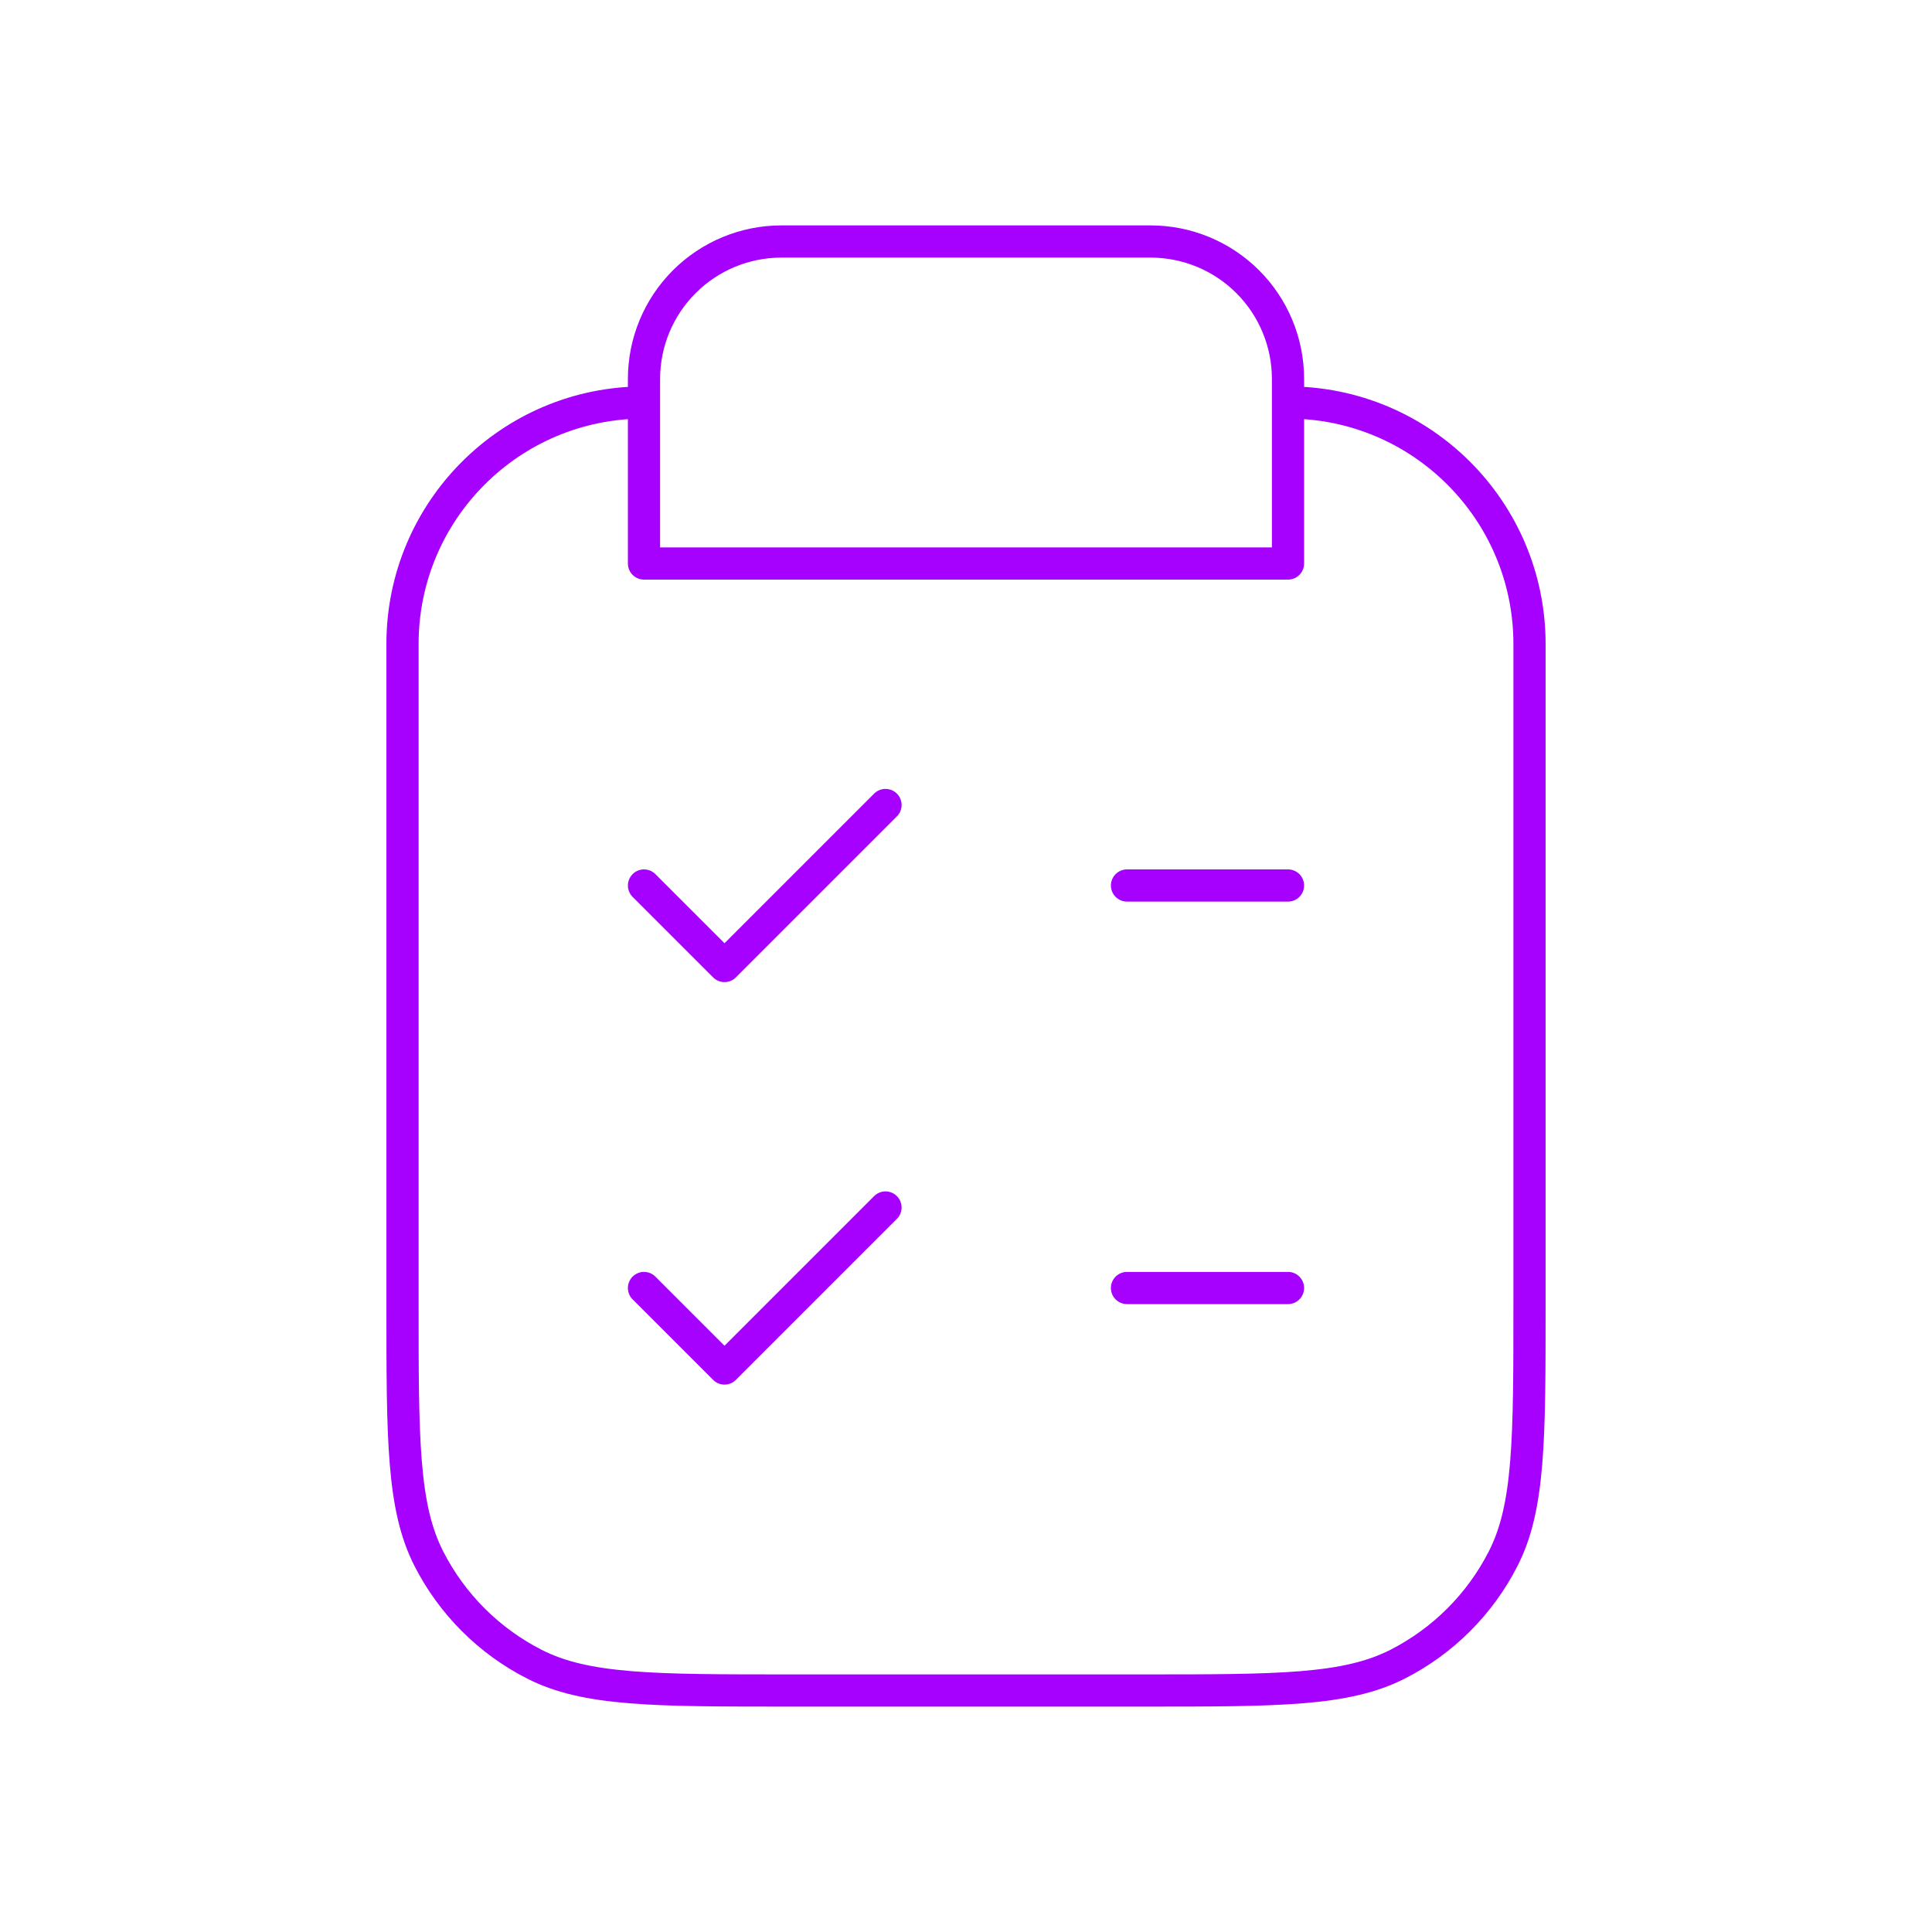
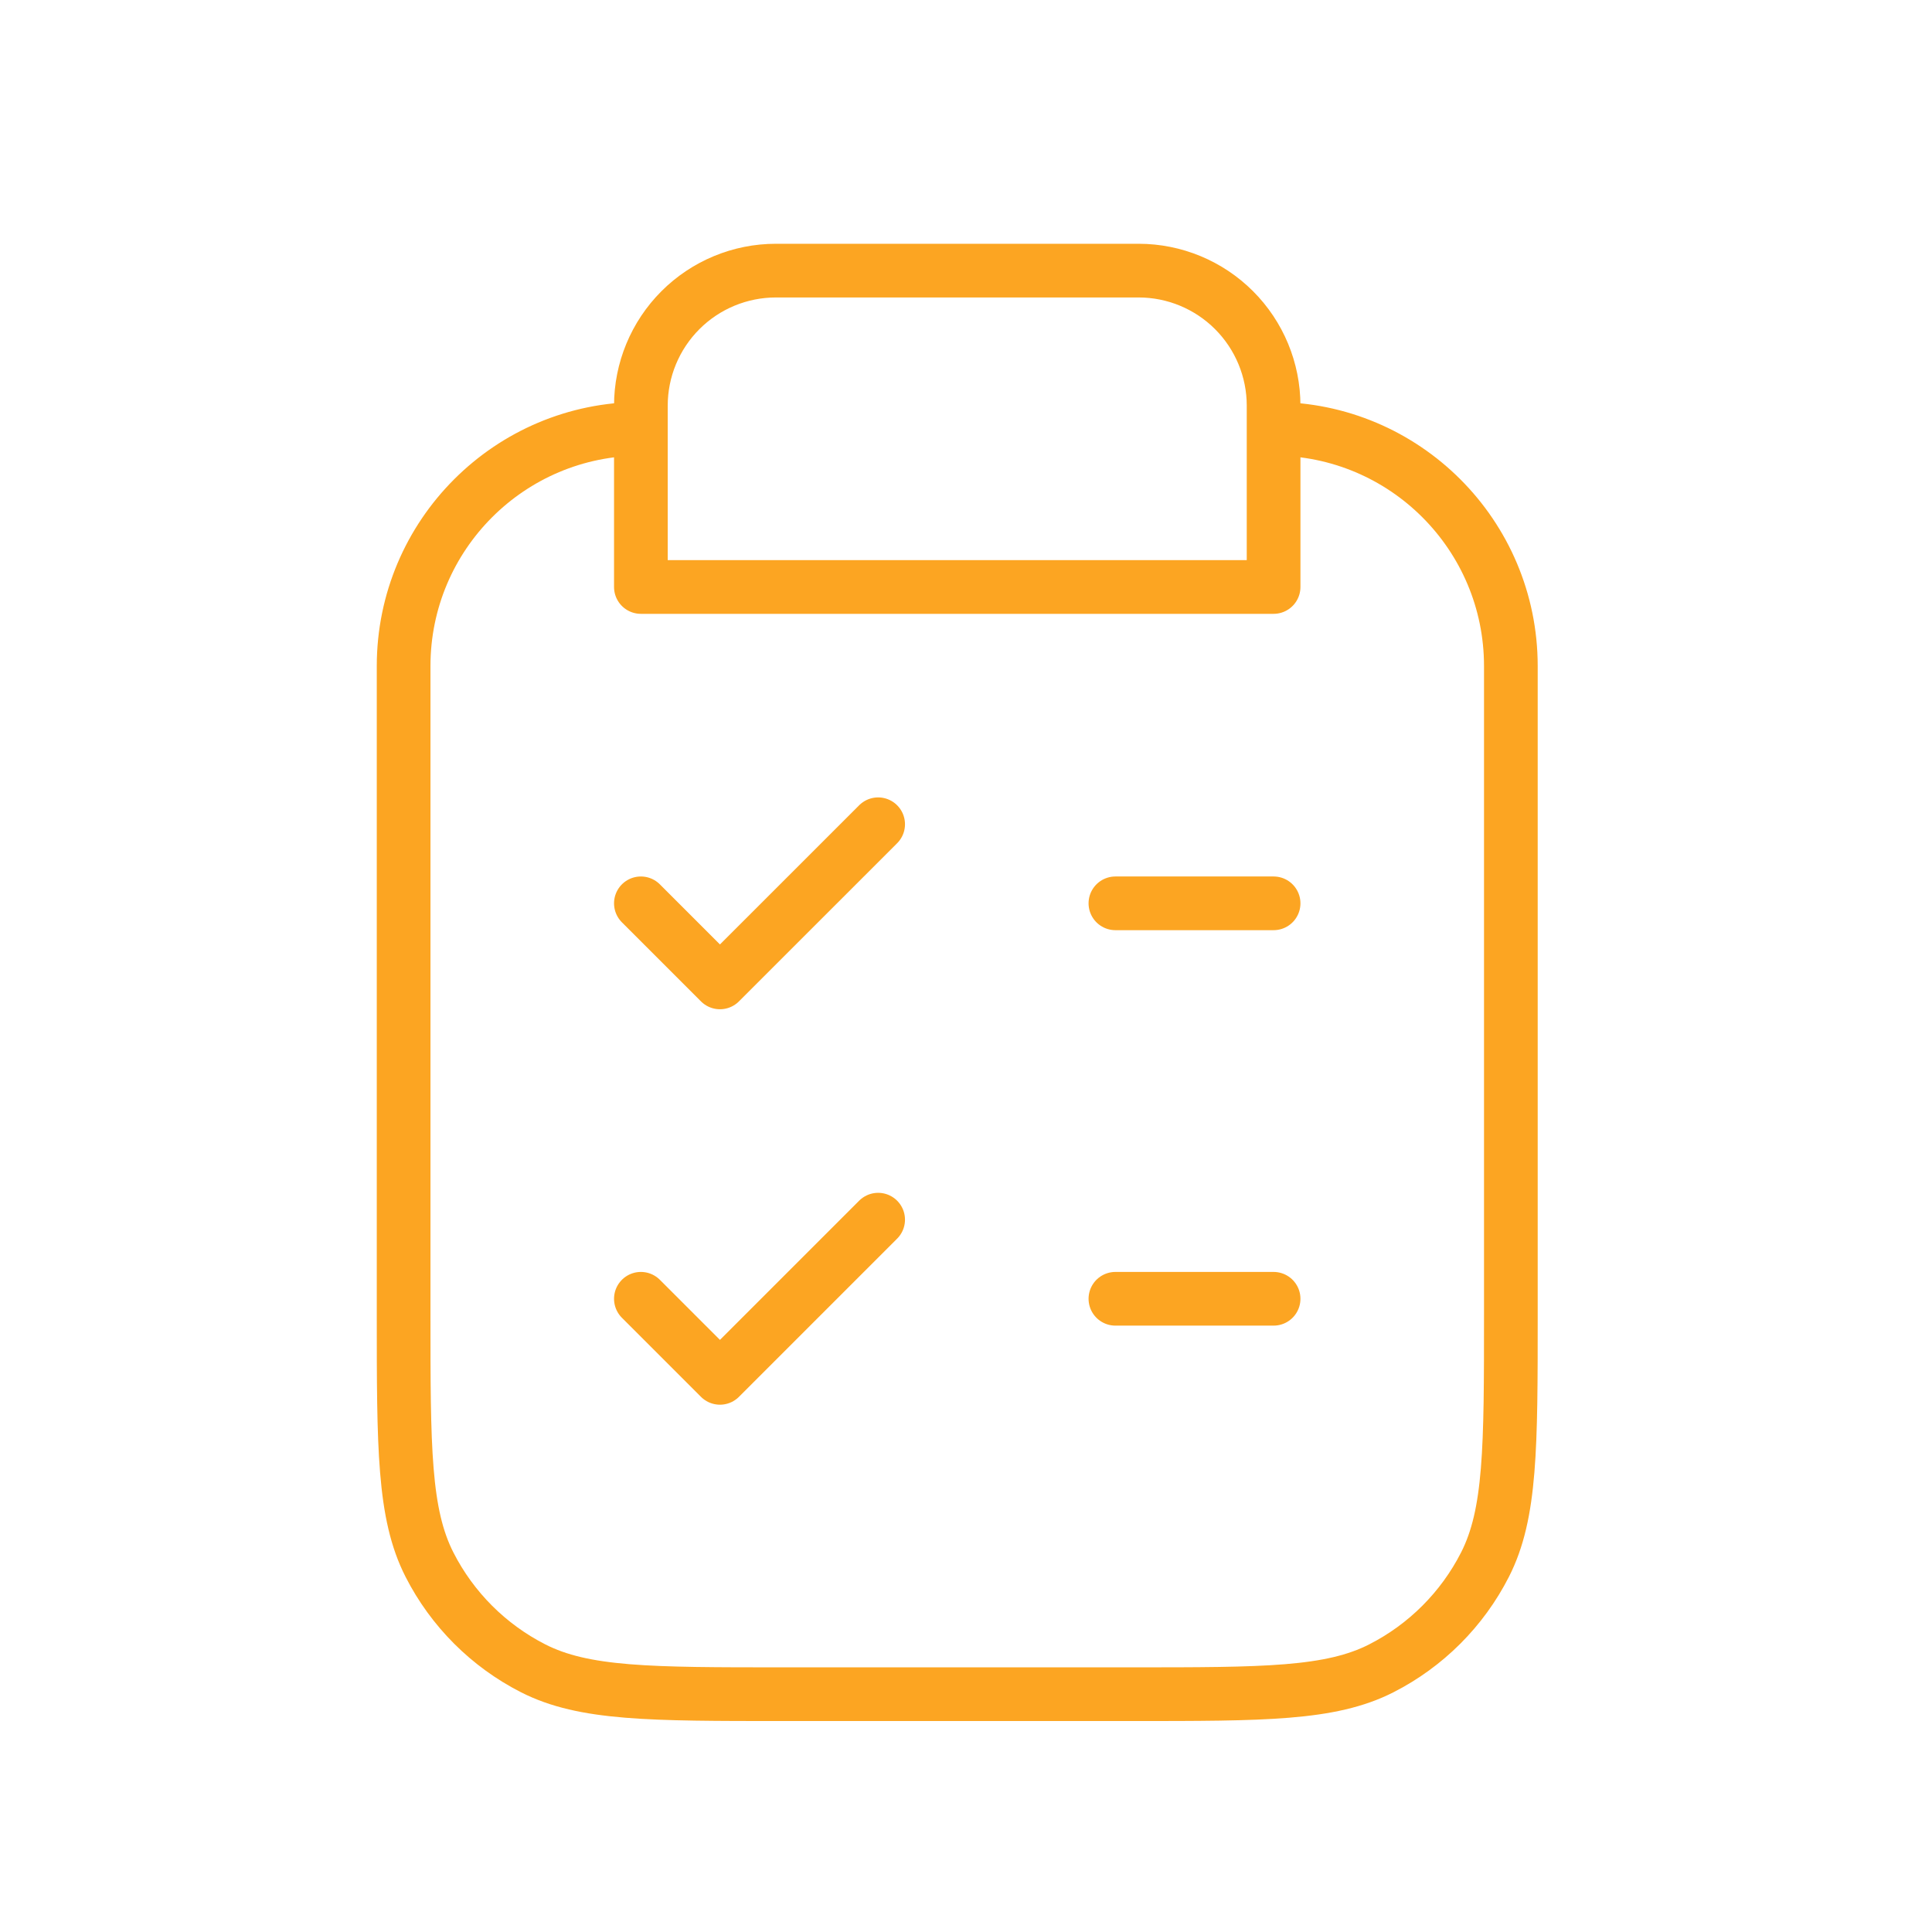
- <svg xmlns="http://www.w3.org/2000/svg" width="120" height="120" viewBox="0 0 120 120" fill="none">
-   <path d="M80 55H70M80 80H70M40 55L45 60L55 50M40 80L45 85L55 75M80 25C88.284 25 95 31.716 95 40V81C95 89.401 95 93.601 93.365 96.81C91.927 99.632 89.632 101.927 86.81 103.365C83.601 105 79.401 105 71 105H49C40.599 105 36.399 105 33.19 103.365C30.368 101.927 28.073 99.632 26.635 96.81C25 93.601 25 89.401 25 81V40C25 31.716 31.716 25 40 25M40 35H80V23.535C80 21.272 79.101 19.101 77.5 17.5C75.899 15.899 73.728 15 71.465 15H48.535C46.272 15 44.101 15.899 42.5 17.5C40.899 19.101 40 21.272 40 23.535V35Z" stroke="#A600FF" stroke-width="2" stroke-linecap="round" stroke-linejoin="round" />
+ <svg xmlns="http://www.w3.org/2000/svg" width="57" height="57" viewBox="0 0 57 57" fill="none">
+   <path d="M37.575 26.651H32.908M37.575 38.318H32.908M18.908 26.651L21.241 28.984L25.908 24.318M18.908 38.318L21.241 40.651L25.908 35.984M37.575 12.651C41.441 12.651 44.575 15.785 44.575 19.651V38.784C44.575 42.705 44.575 44.665 43.812 46.162C43.141 47.479 42.07 48.55 40.753 49.221C39.255 49.984 37.295 49.984 33.375 49.984H23.108C19.188 49.984 17.228 49.984 15.73 49.221C14.413 48.55 13.342 47.479 12.671 46.162C11.908 44.665 11.908 42.705 11.908 38.784V19.651C11.908 15.785 15.042 12.651 18.908 12.651M18.908 17.318H37.575V11.968C37.575 10.911 37.155 9.898 36.408 9.151C35.661 8.404 34.648 7.984 33.592 7.984H22.892C21.835 7.984 20.822 8.404 20.075 9.151C19.328 9.898 18.908 10.911 18.908 11.968V17.318Z" stroke="#FCA522" stroke-width="1.584" stroke-linecap="round" stroke-linejoin="round" />
</svg>
